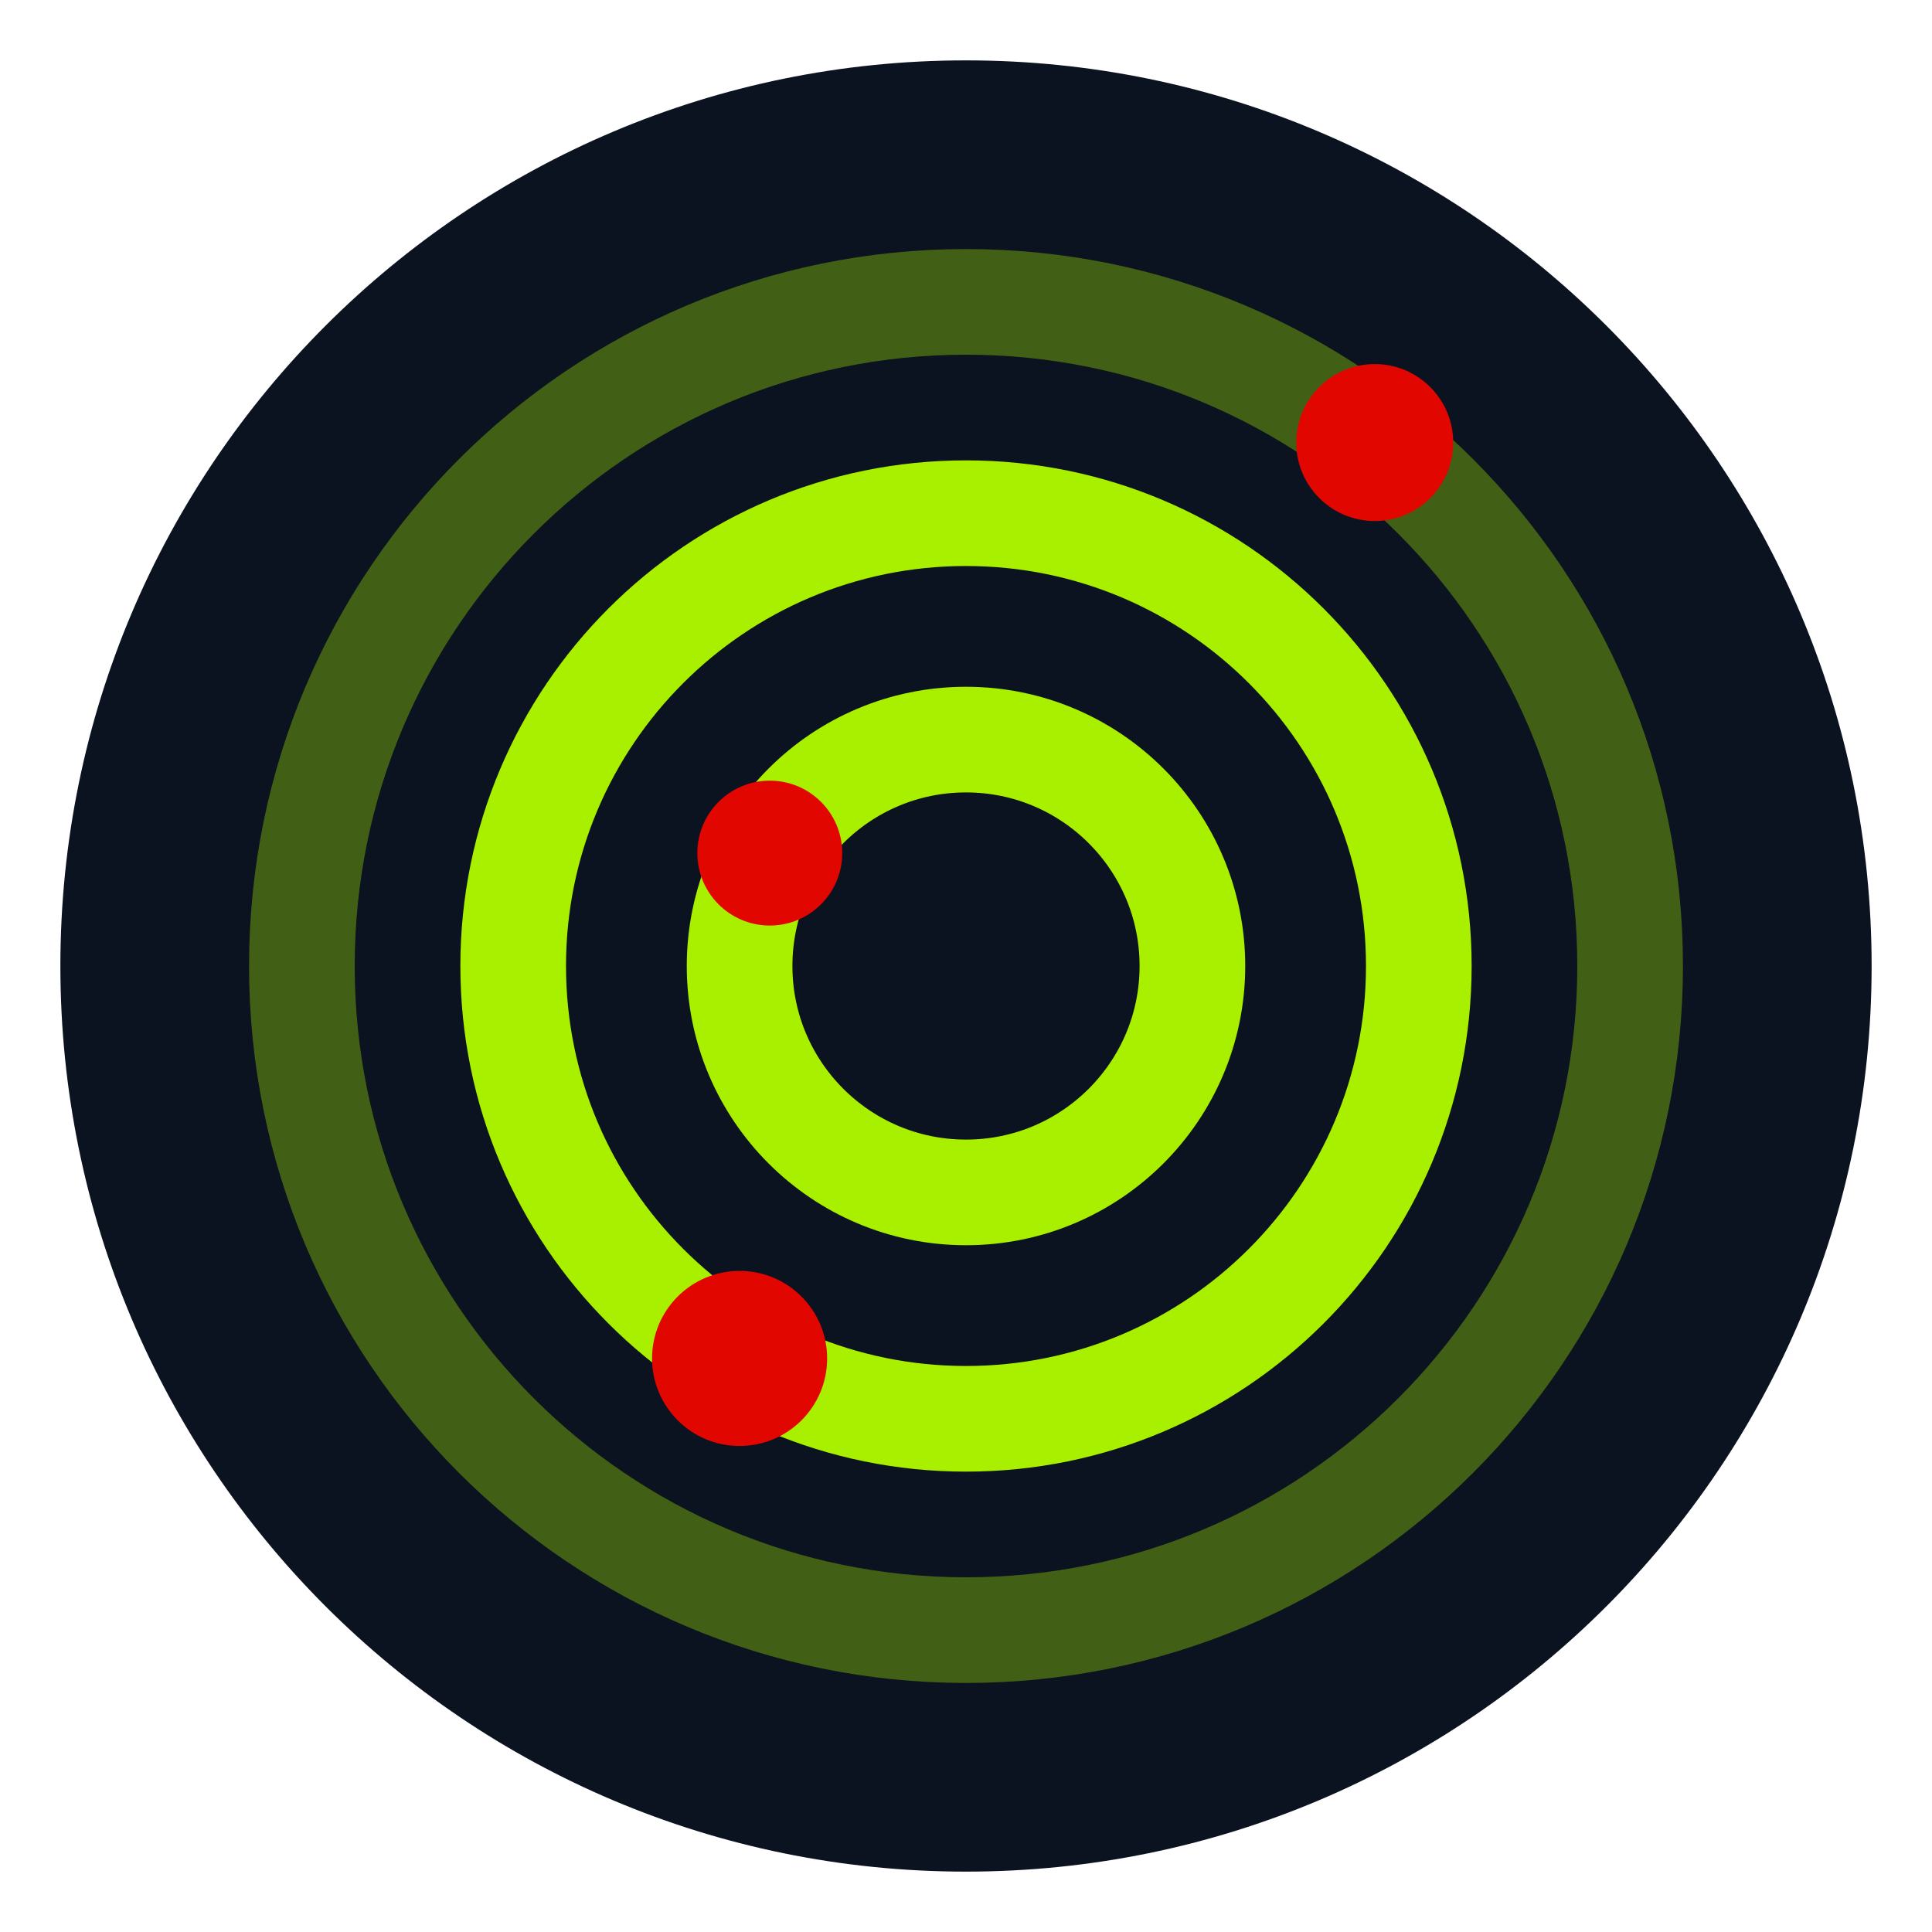
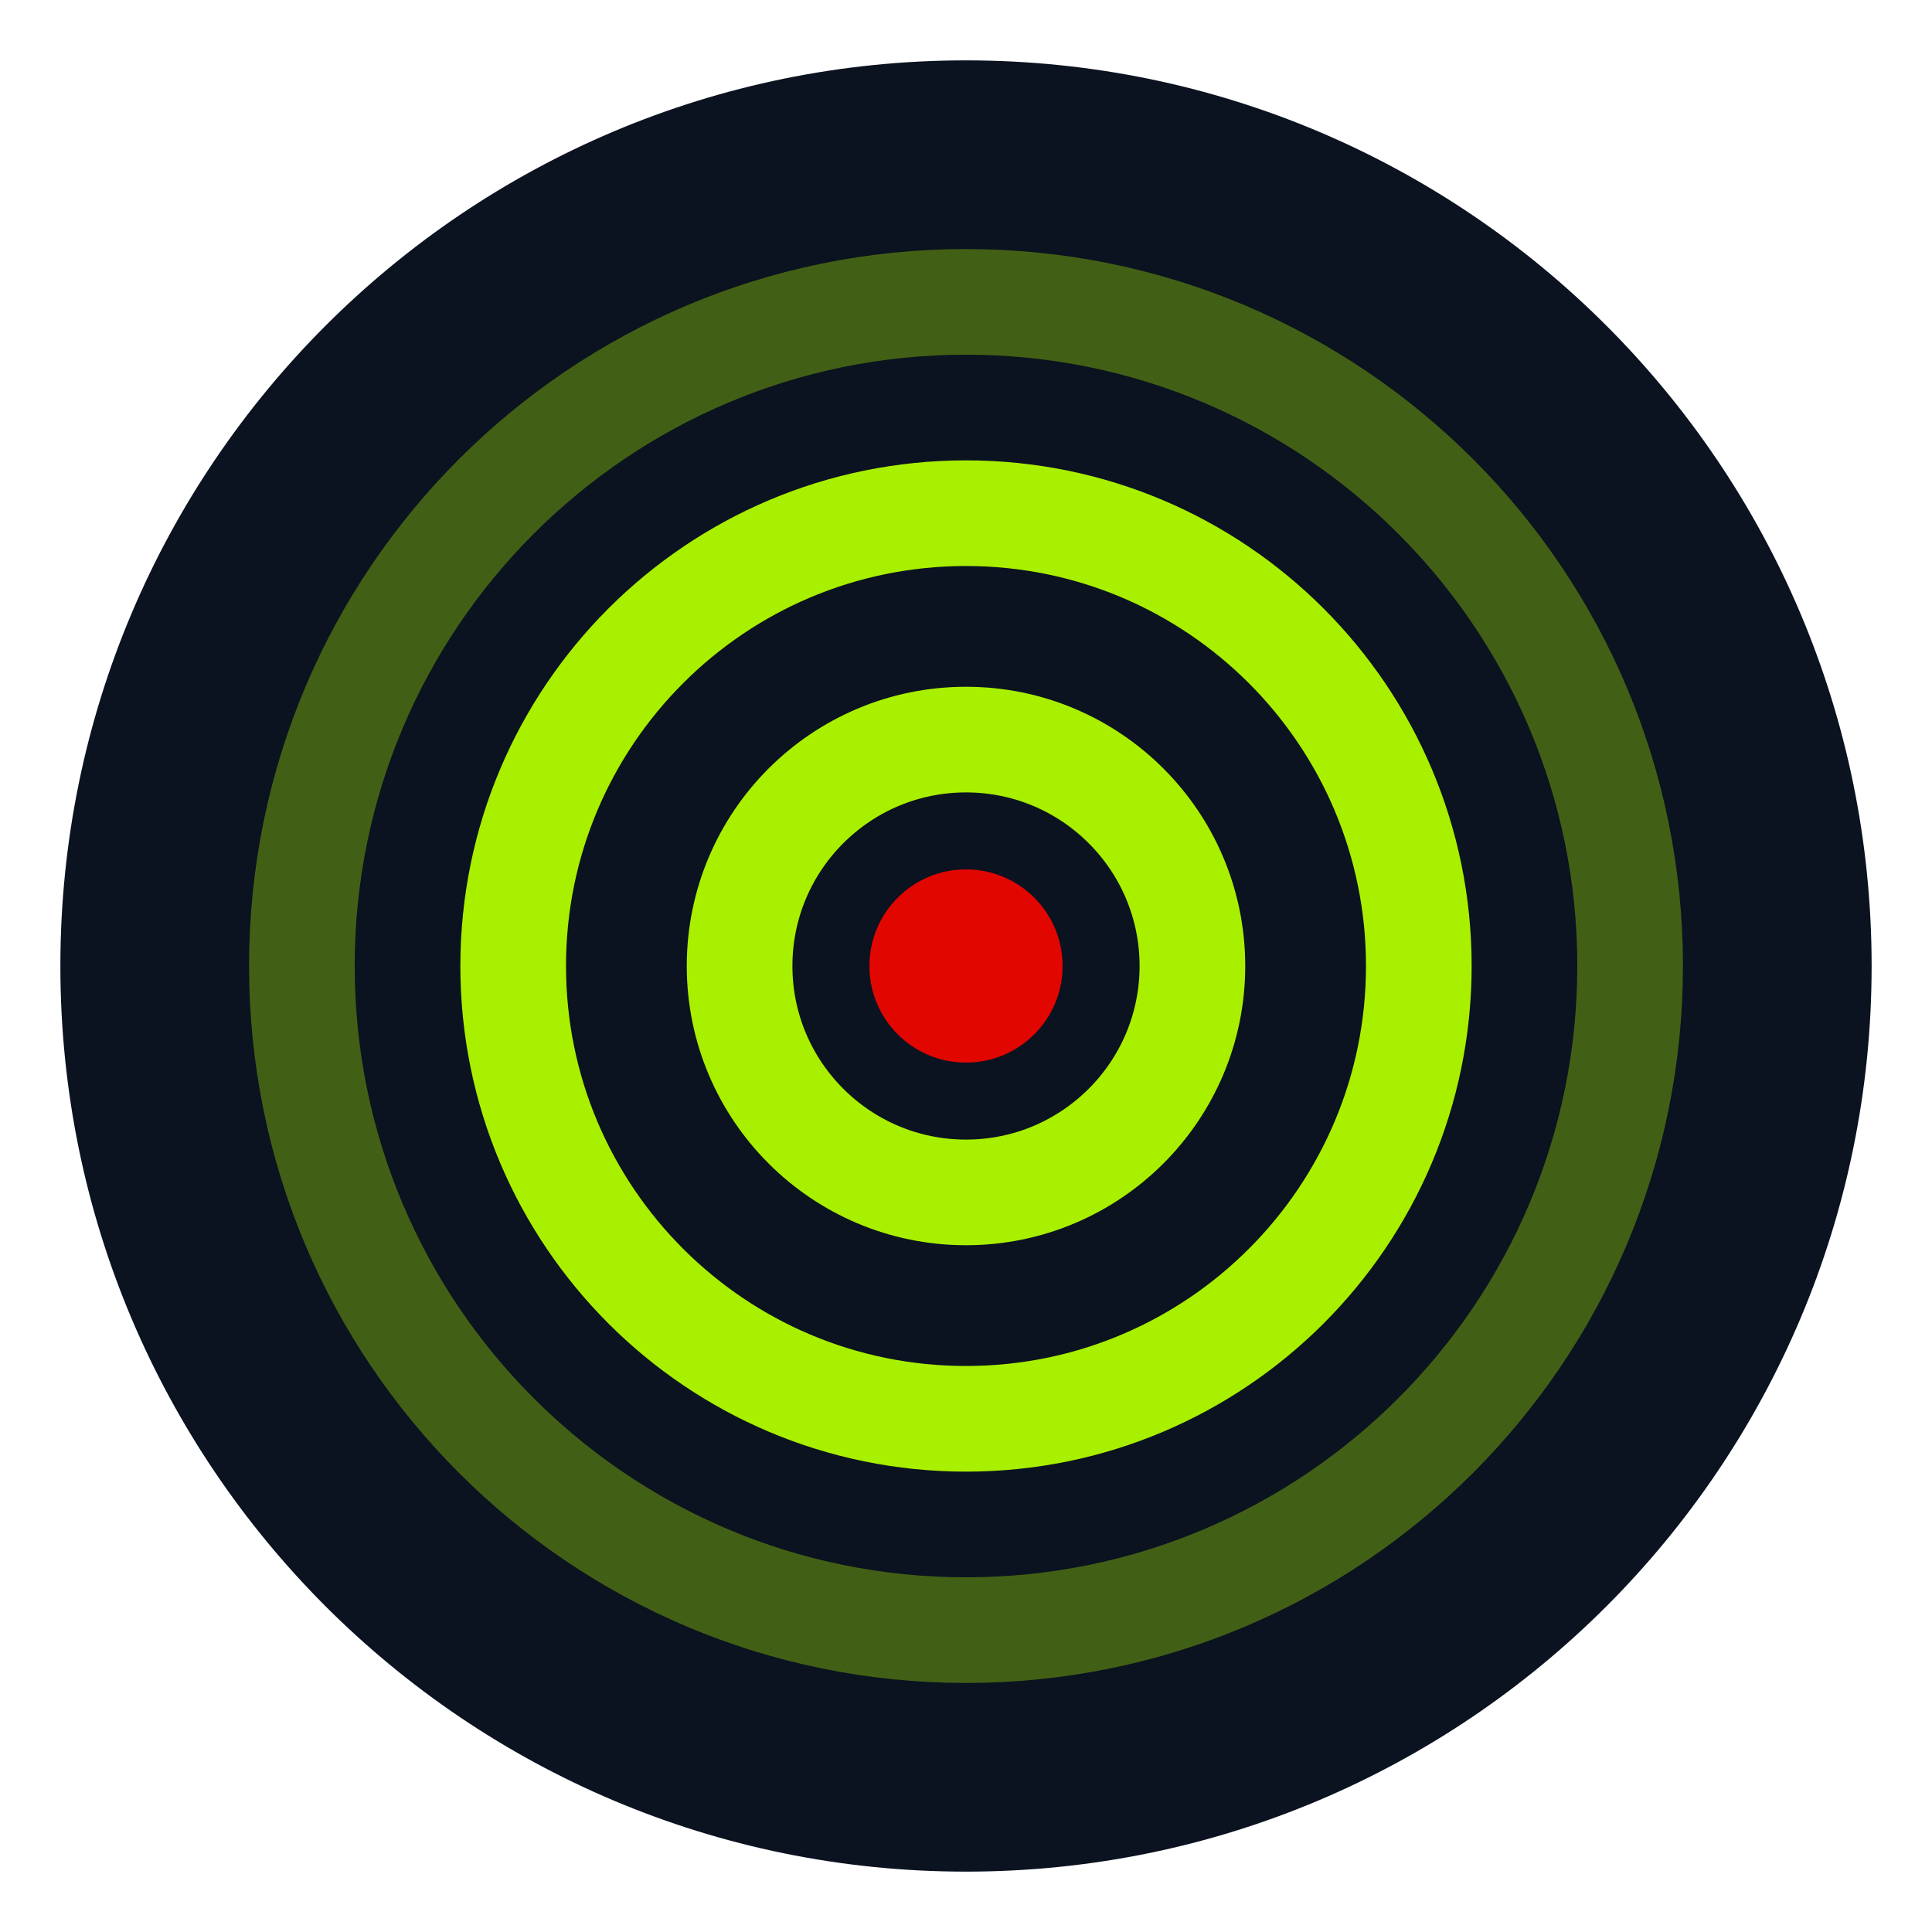
<svg xmlns="http://www.w3.org/2000/svg" viewBox="0 0 32 32" fill="none">
  <circle cx="16" cy="16" r="15" fill="#0B1220" />
  <circle cx="16" cy="16" r="11" stroke="#A8F000" stroke-width="1.75" opacity="0.35" />
  <circle cx="16" cy="16" r="7.5" stroke="#A8F000" stroke-width="1.75" />
  <circle cx="16" cy="16" r="3.75" stroke="#A8F000" stroke-width="1.75" />
-   <circle cx="22.77" cy="7.33" r="1.3" fill="#E10600" />
-   <circle cx="12.25" cy="22.5" r="1.45" fill="#E10600" />
-   <circle cx="12.75" cy="14.13" r="1.2" fill="#E10600" />
+   <circle cx="16" cy="16" r="1.6" fill="#E10600" />
</svg>
